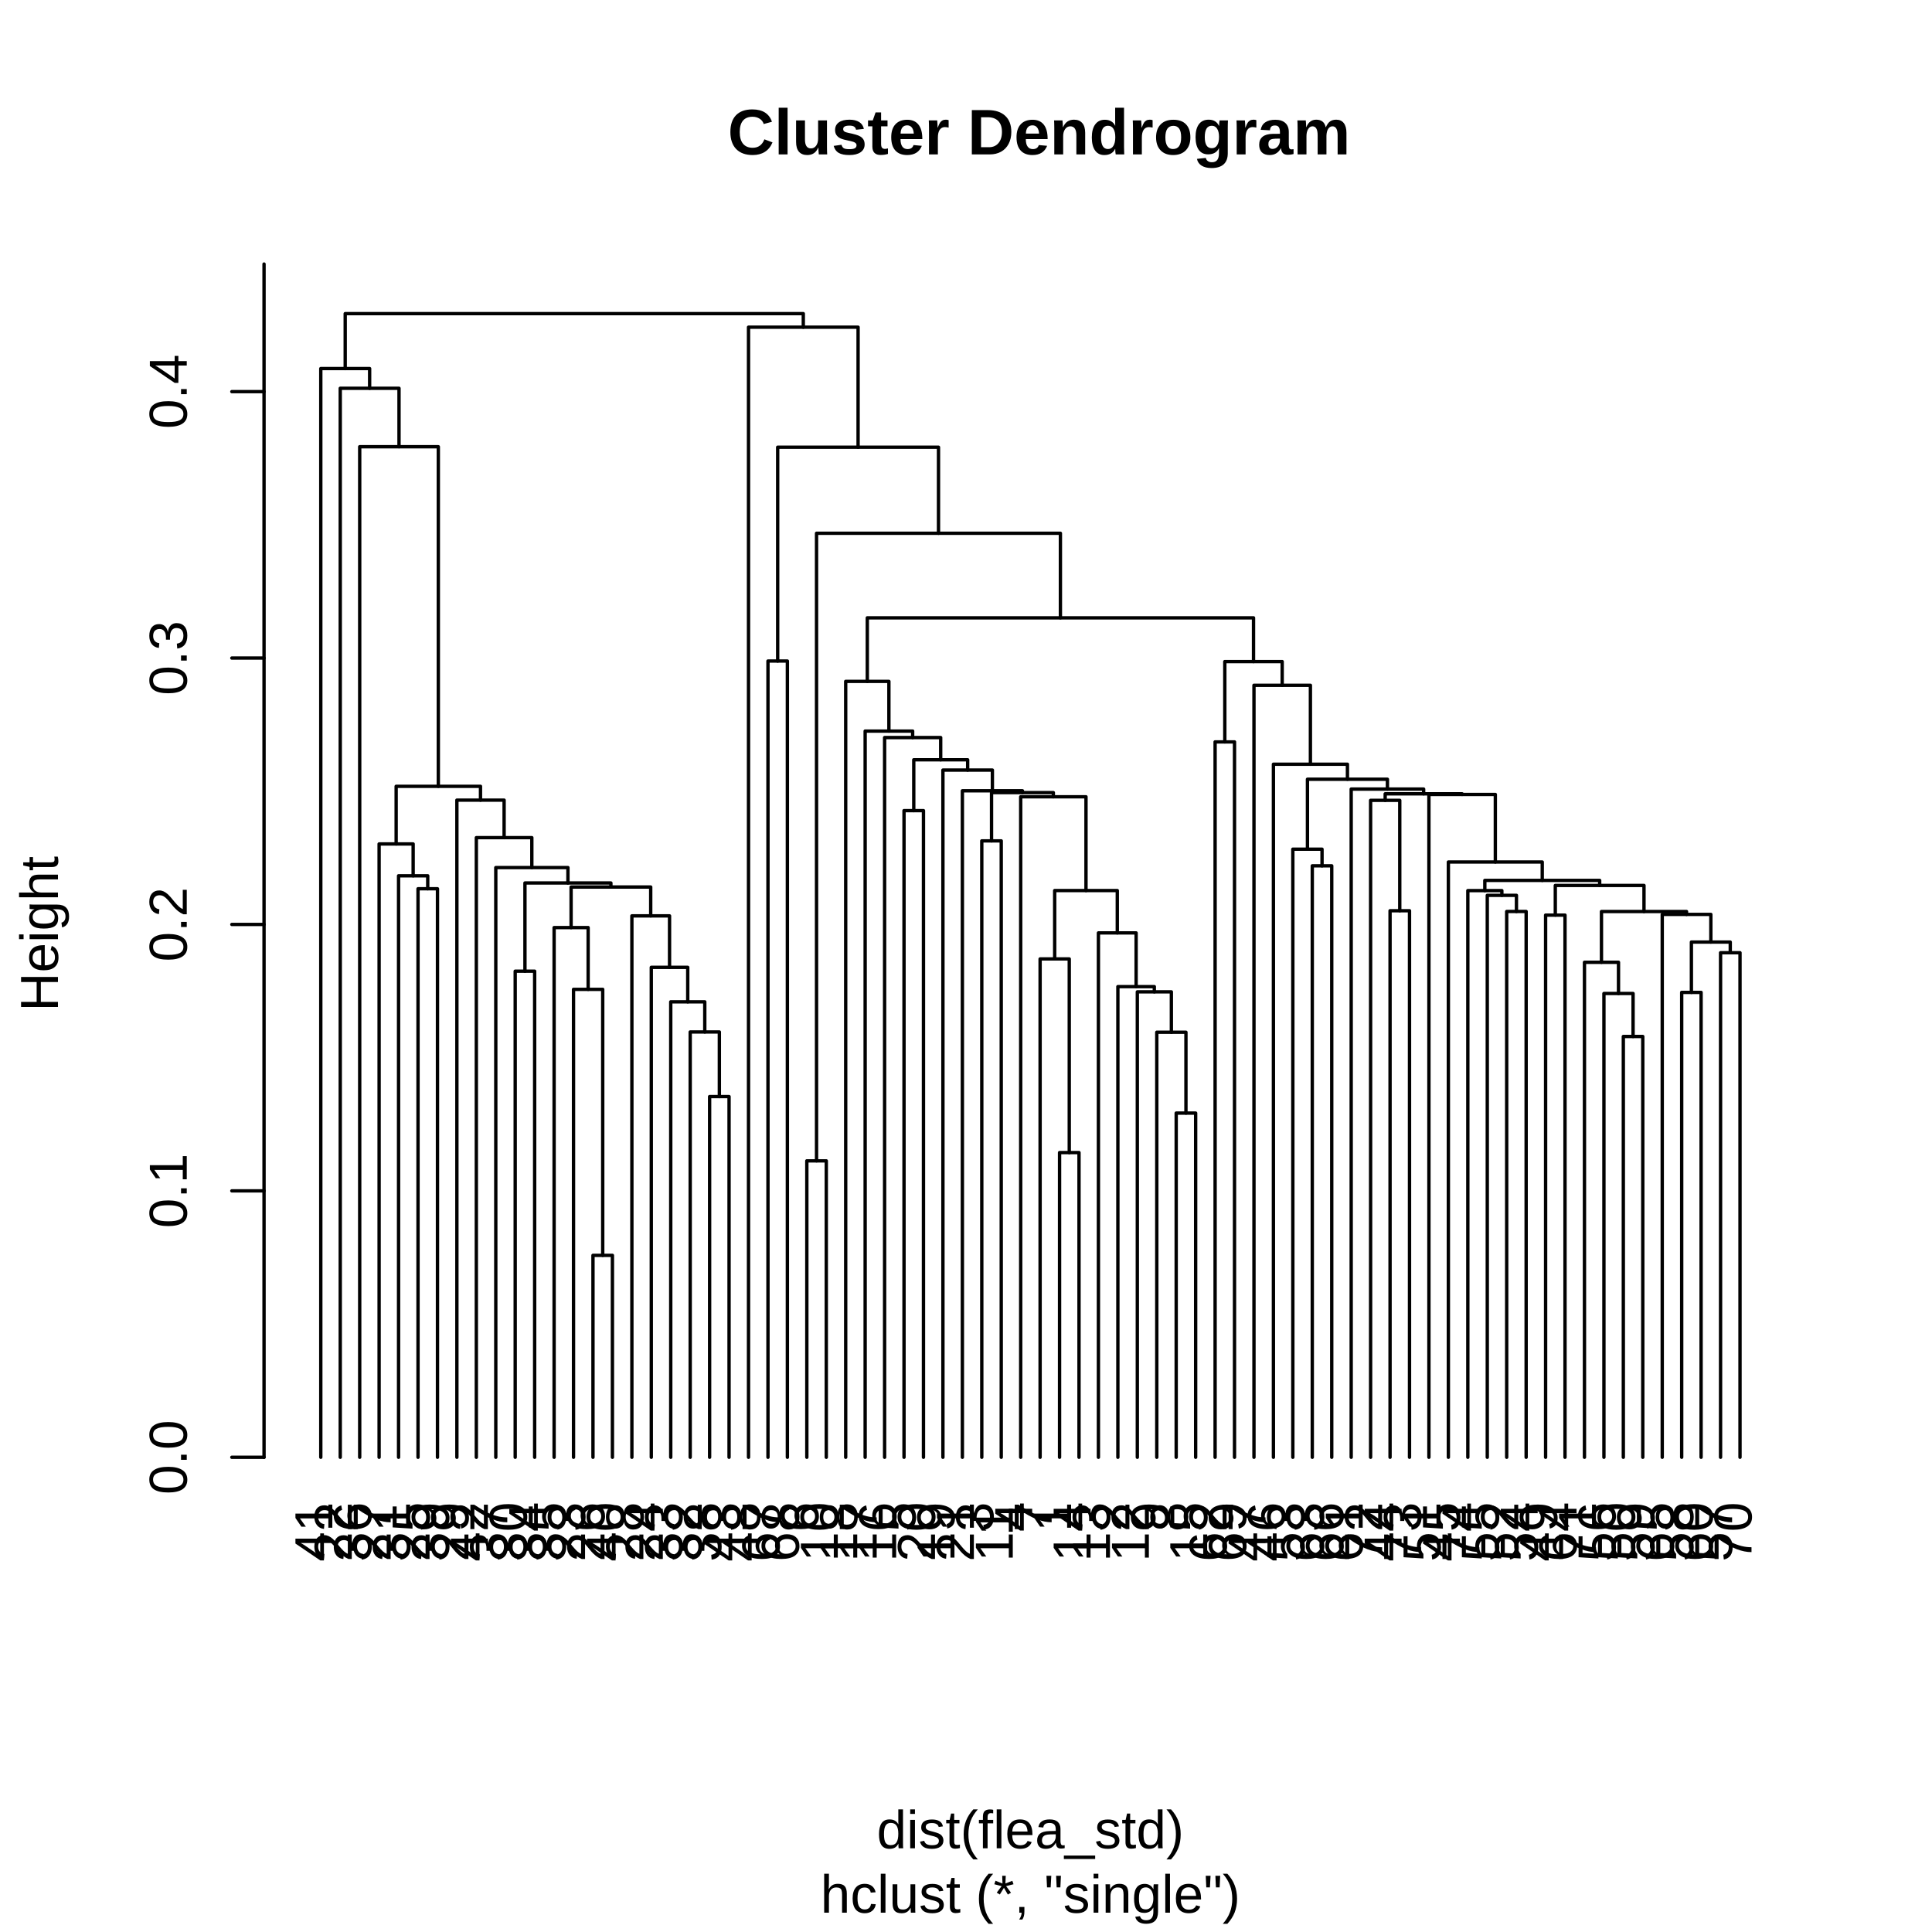
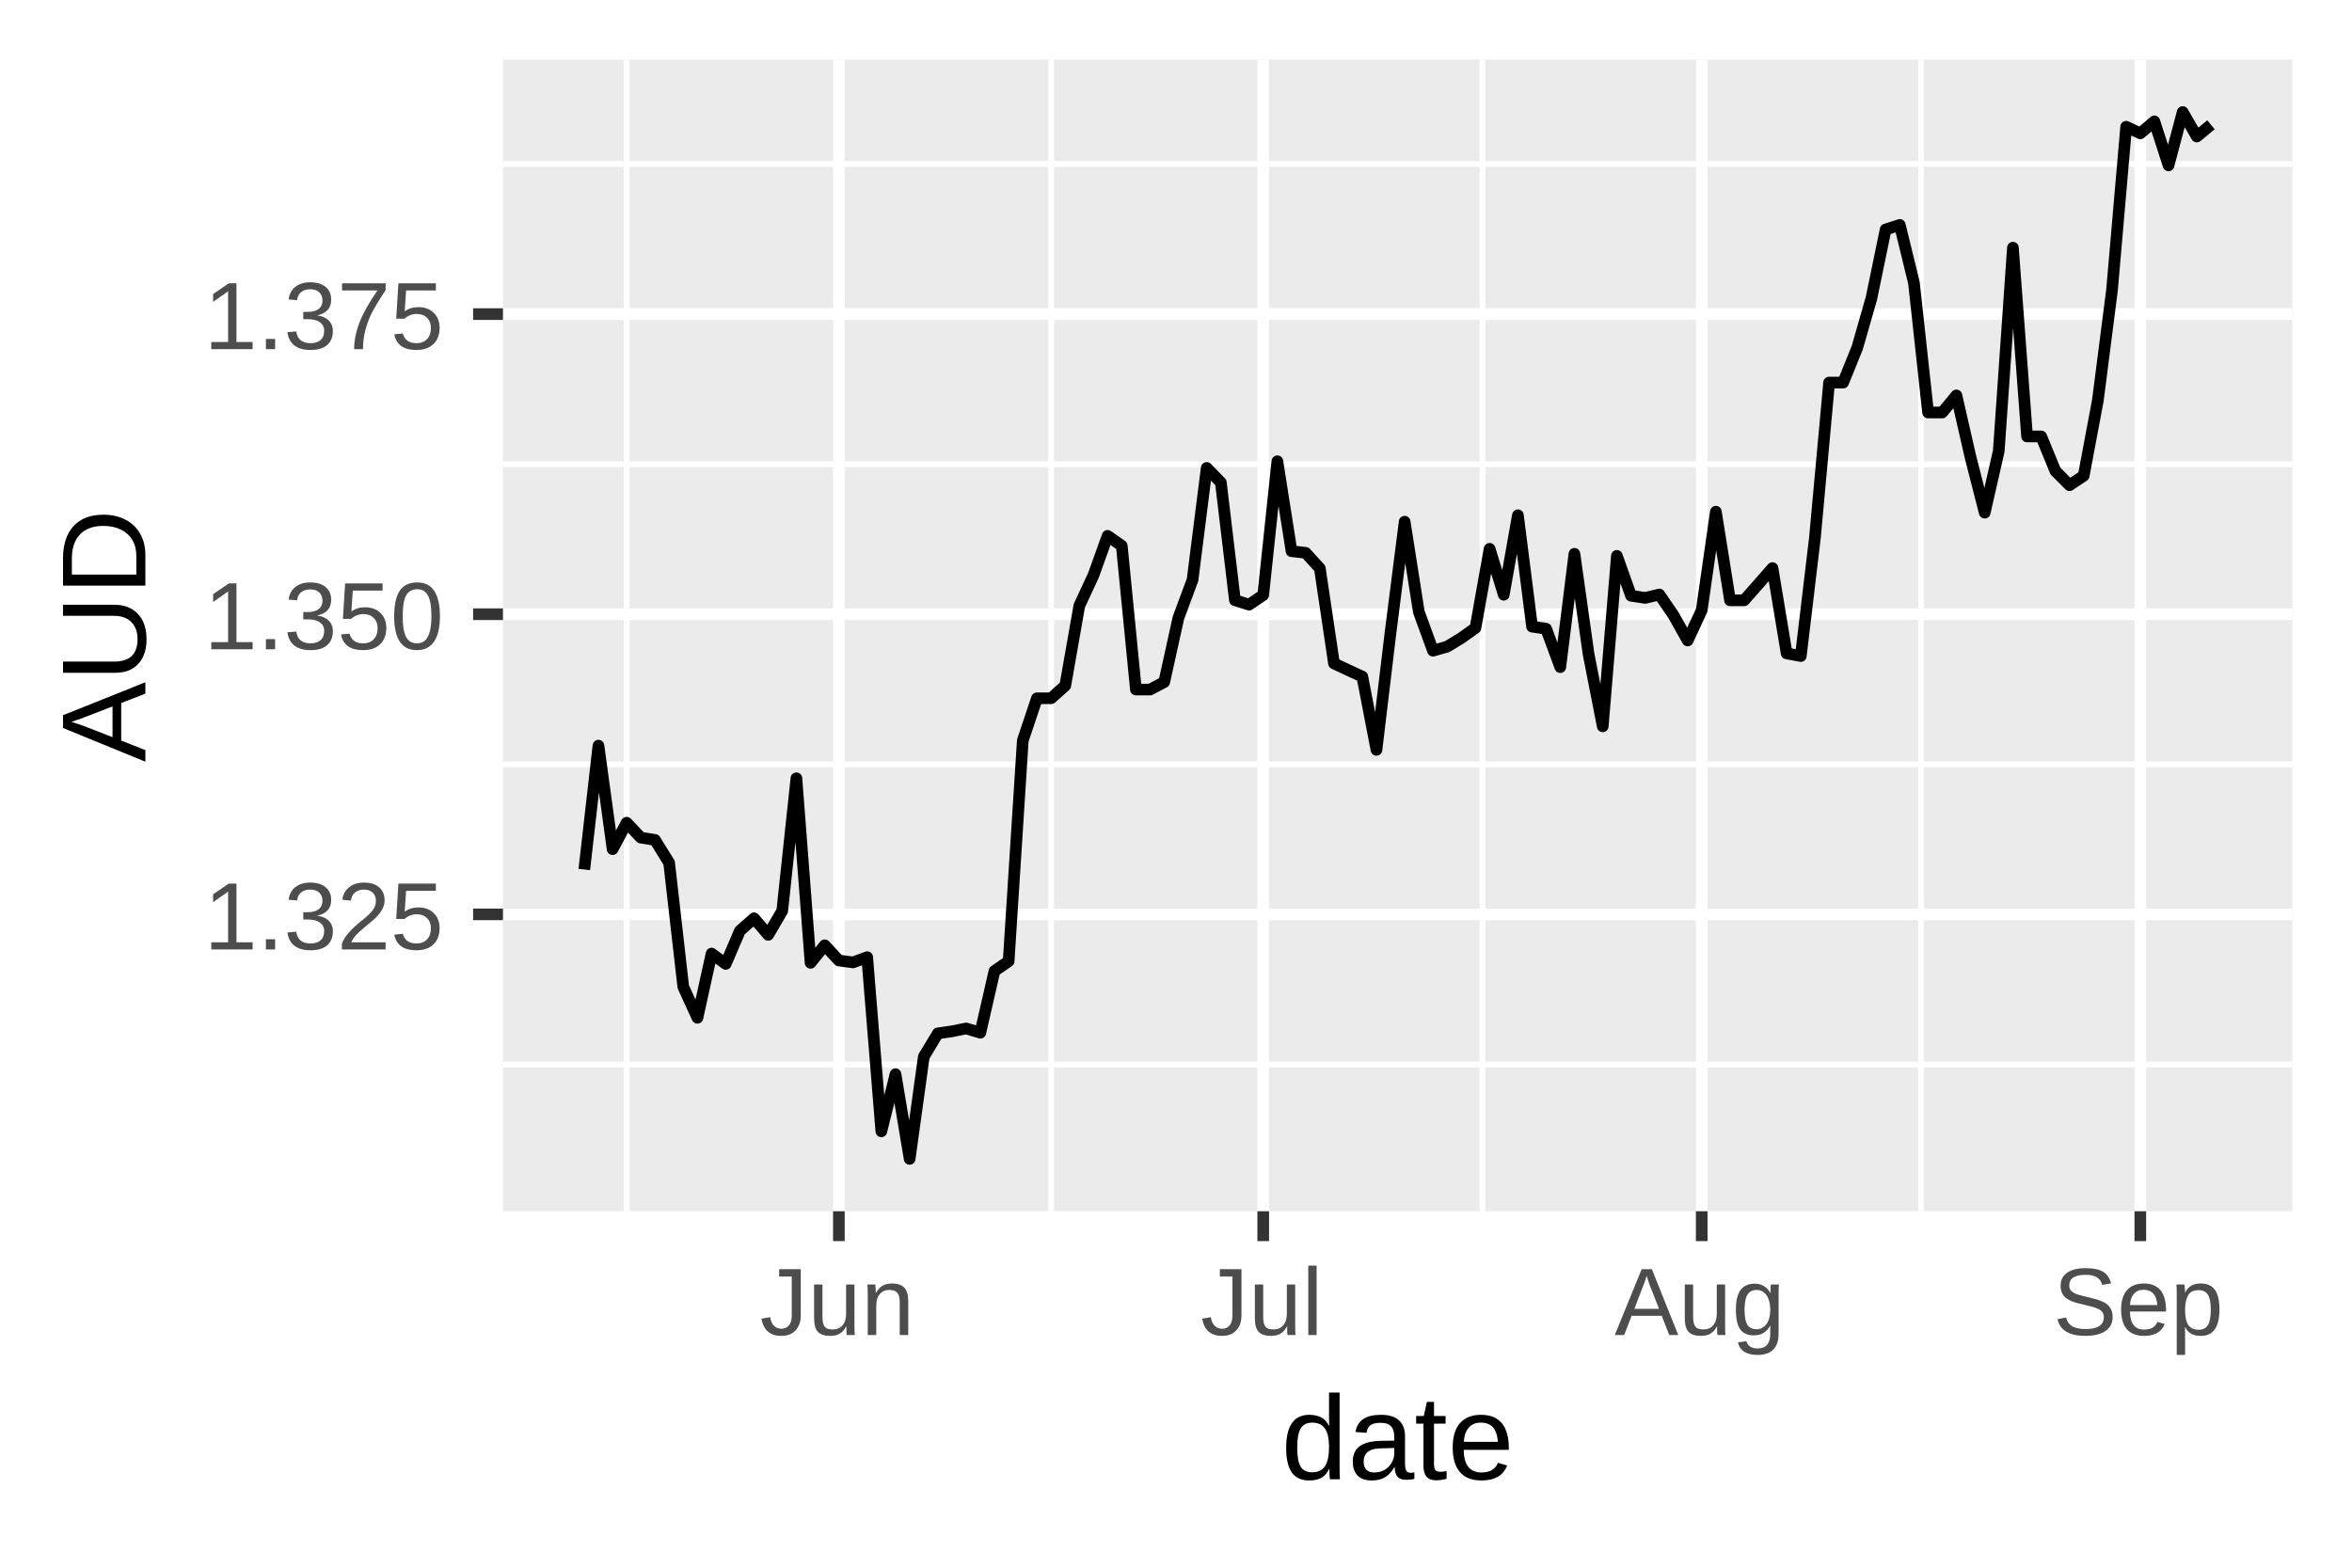
- <svg xmlns="http://www.w3.org/2000/svg" viewBox="0 0 432.00 432.00">
+ <svg xmlns="http://www.w3.org/2000/svg" viewBox="0 0 216.00 144.00">
  <defs>
    <style type="text/css">
    line, polyline, path, rect, circle {
      fill: none;
      stroke: #000000;
      stroke-linecap: round;
      stroke-linejoin: round;
      stroke-miterlimit: 10.00;
    }
  </style>
  </defs>
  <rect width="100%" height="100%" style="stroke: none; fill: #FFFFFF;" />
-   <text transform="translate(74.31,349.20) rotate(-90)" style="font-size: 12.00px; font-family: Arial;" textLength="13.35px" lengthAdjust="spacingAndGlyphs">41</text>
-   <text transform="translate(78.66,349.20) rotate(-90)" style="font-size: 12.00px; font-family: Arial;" textLength="13.35px" lengthAdjust="spacingAndGlyphs">22</text>
-   <text transform="translate(83.01,349.20) rotate(-90)" style="font-size: 12.00px; font-family: Arial;" textLength="13.35px" lengthAdjust="spacingAndGlyphs">36</text>
-   <text transform="translate(87.35,349.20) rotate(-90)" style="font-size: 12.00px; font-family: Arial;" textLength="13.35px" lengthAdjust="spacingAndGlyphs">27</text>
-   <text transform="translate(91.70,349.20) rotate(-90)" style="font-size: 12.00px; font-family: Arial;" textLength="13.35px" lengthAdjust="spacingAndGlyphs">31</text>
-   <text transform="translate(96.05,349.20) rotate(-90)" style="font-size: 12.00px; font-family: Arial;" textLength="13.35px" lengthAdjust="spacingAndGlyphs">25</text>
-   <text transform="translate(100.39,349.20) rotate(-90)" style="font-size: 12.00px; font-family: Arial;" textLength="13.35px" lengthAdjust="spacingAndGlyphs">39</text>
-   <polyline points="93.47,325.85 93.47,198.73 97.82,198.73 97.82,325.85 " style="stroke-width: 0.75;" />
-   <polyline points="89.12,325.85 89.12,195.83 95.64,195.83 95.64,198.73 " style="stroke-width: 0.75;" />
-   <polyline points="84.77,325.85 84.77,188.71 92.38,188.71 92.38,195.83 " style="stroke-width: 0.75;" />
-   <text transform="translate(104.74,349.20) rotate(-90)" style="font-size: 12.00px; font-family: Arial;" textLength="13.35px" lengthAdjust="spacingAndGlyphs">29</text>
-   <text transform="translate(109.09,349.20) rotate(-90)" style="font-size: 12.00px; font-family: Arial;" textLength="13.35px" lengthAdjust="spacingAndGlyphs">42</text>
-   <text transform="translate(113.43,349.20) rotate(-90)" style="font-size: 12.00px; font-family: Arial;" textLength="13.35px" lengthAdjust="spacingAndGlyphs">37</text>
-   <text transform="translate(117.78,349.20) rotate(-90)" style="font-size: 12.00px; font-family: Arial;" textLength="13.35px" lengthAdjust="spacingAndGlyphs">30</text>
-   <text transform="translate(122.13,349.20) rotate(-90)" style="font-size: 12.00px; font-family: Arial;" textLength="13.35px" lengthAdjust="spacingAndGlyphs">34</text>
-   <polyline points="115.20,325.85 115.20,217.16 119.55,217.16 119.55,325.85 " style="stroke-width: 0.75;" />
-   <text transform="translate(126.48,349.20) rotate(-90)" style="font-size: 12.00px; font-family: Arial;" textLength="13.35px" lengthAdjust="spacingAndGlyphs">35</text>
-   <text transform="translate(130.82,349.20) rotate(-90)" style="font-size: 12.00px; font-family: Arial;" textLength="13.35px" lengthAdjust="spacingAndGlyphs">23</text>
-   <text transform="translate(135.17,349.20) rotate(-90)" style="font-size: 12.00px; font-family: Arial;" textLength="13.35px" lengthAdjust="spacingAndGlyphs">26</text>
-   <text transform="translate(139.52,349.20) rotate(-90)" style="font-size: 12.00px; font-family: Arial;" textLength="13.35px" lengthAdjust="spacingAndGlyphs">40</text>
-   <polyline points="132.59,325.85 132.59,280.70 136.94,280.70 136.94,325.85 " style="stroke-width: 0.75;" />
-   <polyline points="128.24,325.85 128.24,221.22 134.77,221.22 134.77,280.70 " style="stroke-width: 0.75;" />
-   <polyline points="123.90,325.85 123.90,207.41 131.51,207.41 131.51,221.22 " style="stroke-width: 0.75;" />
-   <text transform="translate(143.86,349.20) rotate(-90)" style="font-size: 12.00px; font-family: Arial;" textLength="13.35px" lengthAdjust="spacingAndGlyphs">28</text>
-   <text transform="translate(148.21,349.20) rotate(-90)" style="font-size: 12.00px; font-family: Arial;" textLength="13.35px" lengthAdjust="spacingAndGlyphs">24</text>
-   <text transform="translate(152.56,349.20) rotate(-90)" style="font-size: 12.00px; font-family: Arial;" textLength="13.35px" lengthAdjust="spacingAndGlyphs">33</text>
-   <text transform="translate(156.91,349.20) rotate(-90)" style="font-size: 12.00px; font-family: Arial;" textLength="13.35px" lengthAdjust="spacingAndGlyphs">32</text>
-   <text transform="translate(161.25,349.20) rotate(-90)" style="font-size: 12.00px; font-family: Arial;" textLength="13.35px" lengthAdjust="spacingAndGlyphs">38</text>
-   <text transform="translate(165.60,349.20) rotate(-90)" style="font-size: 12.00px; font-family: Arial;" textLength="13.35px" lengthAdjust="spacingAndGlyphs">43</text>
-   <polyline points="158.67,325.85 158.67,245.20 163.02,245.20 163.02,325.85 " style="stroke-width: 0.75;" />
-   <polyline points="154.33,325.85 154.33,230.75 160.85,230.75 160.85,245.20 " style="stroke-width: 0.75;" />
-   <polyline points="149.98,325.85 149.98,224.01 157.59,224.01 157.59,230.75 " style="stroke-width: 0.75;" />
-   <polyline points="145.63,325.85 145.63,216.30 153.78,216.30 153.78,224.01 " style="stroke-width: 0.75;" />
-   <polyline points="141.29,325.85 141.29,204.79 149.71,204.79 149.71,216.30 " style="stroke-width: 0.75;" />
-   <polyline points="127.70,207.41 127.70,198.34 145.50,198.34 145.50,204.79 " style="stroke-width: 0.75;" />
-   <polyline points="117.38,217.16 117.38,197.44 136.60,197.44 136.60,198.34 " style="stroke-width: 0.75;" />
-   <polyline points="110.86,325.85 110.86,193.99 126.99,193.99 126.99,197.44 " style="stroke-width: 0.75;" />
-   <polyline points="106.51,325.85 106.51,187.30 118.92,187.30 118.92,193.99 " style="stroke-width: 0.75;" />
-   <polyline points="102.16,325.85 102.16,178.91 112.72,178.91 112.72,187.30 " style="stroke-width: 0.75;" />
-   <polyline points="88.58,188.71 88.58,175.82 107.44,175.82 107.44,178.91 " style="stroke-width: 0.75;" />
-   <polyline points="80.43,325.85 80.43,99.89 98.01,99.89 98.01,175.82 " style="stroke-width: 0.75;" />
-   <polyline points="76.08,325.85 76.08,86.82 89.22,86.82 89.22,99.89 " style="stroke-width: 0.75;" />
-   <polyline points="71.73,325.85 71.73,82.41 82.65,82.41 82.65,86.82 " style="stroke-width: 0.75;" />
-   <text transform="translate(169.95,349.20) rotate(-90)" style="font-size: 12.00px; font-family: Arial;" textLength="13.35px" lengthAdjust="spacingAndGlyphs">48</text>
-   <text transform="translate(174.29,349.20) rotate(-90)" style="font-size: 12.00px; font-family: Arial;" textLength="13.35px" lengthAdjust="spacingAndGlyphs">67</text>
-   <text transform="translate(178.64,349.20) rotate(-90)" style="font-size: 12.00px; font-family: Arial;" textLength="13.35px" lengthAdjust="spacingAndGlyphs">68</text>
-   <polyline points="171.72,325.85 171.72,147.81 176.06,147.81 176.06,325.85 " style="stroke-width: 0.75;" />
-   <text transform="translate(182.99,342.52) rotate(-90)" style="font-size: 12.00px; font-family: Arial;" textLength="6.67px" lengthAdjust="spacingAndGlyphs">6</text>
-   <text transform="translate(187.33,349.20) rotate(-90)" style="font-size: 12.00px; font-family: Arial;" textLength="13.35px" lengthAdjust="spacingAndGlyphs">10</text>
-   <polyline points="180.41,325.85 180.41,259.57 184.76,259.57 184.76,325.85 " style="stroke-width: 0.75;" />
-   <text transform="translate(191.68,349.20) rotate(-90)" style="font-size: 12.00px; font-family: Arial;" textLength="13.35px" lengthAdjust="spacingAndGlyphs">18</text>
-   <text transform="translate(196.03,349.20) rotate(-90)" style="font-size: 12.00px; font-family: Arial;" textLength="13.35px" lengthAdjust="spacingAndGlyphs">17</text>
-   <text transform="translate(200.38,349.20) rotate(-90)" style="font-size: 12.00px; font-family: Arial;" textLength="13.35px" lengthAdjust="spacingAndGlyphs">16</text>
-   <text transform="translate(204.72,342.52) rotate(-90)" style="font-size: 12.00px; font-family: Arial;" textLength="6.67px" lengthAdjust="spacingAndGlyphs">5</text>
-   <text transform="translate(209.07,349.20) rotate(-90)" style="font-size: 12.00px; font-family: Arial;" textLength="13.35px" lengthAdjust="spacingAndGlyphs">20</text>
-   <polyline points="202.14,325.85 202.14,181.26 206.49,181.26 206.49,325.85 " style="stroke-width: 0.75;" />
-   <text transform="translate(213.42,349.20) rotate(-90)" style="font-size: 12.00px; font-family: Arial;" textLength="13.35px" lengthAdjust="spacingAndGlyphs">19</text>
-   <text transform="translate(217.76,349.20) rotate(-90)" style="font-size: 12.00px; font-family: Arial;" textLength="13.35px" lengthAdjust="spacingAndGlyphs">21</text>
-   <text transform="translate(222.11,342.52) rotate(-90)" style="font-size: 12.00px; font-family: Arial;" textLength="6.67px" lengthAdjust="spacingAndGlyphs">3</text>
-   <text transform="translate(226.46,349.20) rotate(-90)" style="font-size: 12.00px; font-family: Arial;" textLength="13.35px" lengthAdjust="spacingAndGlyphs">11</text>
-   <polyline points="219.53,325.85 219.53,188.02 223.88,188.02 223.88,325.85 " style="stroke-width: 0.75;" />
-   <text transform="translate(230.80,342.52) rotate(-90)" style="font-size: 12.00px; font-family: Arial;" textLength="6.67px" lengthAdjust="spacingAndGlyphs">4</text>
-   <text transform="translate(235.15,342.52) rotate(-90)" style="font-size: 12.00px; font-family: Arial;" textLength="6.67px" lengthAdjust="spacingAndGlyphs">7</text>
-   <text transform="translate(239.50,342.52) rotate(-90)" style="font-size: 12.00px; font-family: Arial;" textLength="6.67px" lengthAdjust="spacingAndGlyphs">1</text>
-   <text transform="translate(243.85,349.20) rotate(-90)" style="font-size: 12.00px; font-family: Arial;" textLength="13.35px" lengthAdjust="spacingAndGlyphs">14</text>
-   <polyline points="236.92,325.85 236.92,257.72 241.27,257.72 241.27,325.85 " style="stroke-width: 0.75;" />
-   <polyline points="232.57,325.85 232.57,214.42 239.09,214.42 239.09,257.72 " style="stroke-width: 0.75;" />
-   <text transform="translate(248.19,349.20) rotate(-90)" style="font-size: 12.00px; font-family: Arial;" textLength="13.35px" lengthAdjust="spacingAndGlyphs">13</text>
-   <text transform="translate(252.54,342.52) rotate(-90)" style="font-size: 12.00px; font-family: Arial;" textLength="6.67px" lengthAdjust="spacingAndGlyphs">2</text>
-   <text transform="translate(256.89,349.20) rotate(-90)" style="font-size: 12.00px; font-family: Arial;" textLength="13.35px" lengthAdjust="spacingAndGlyphs">12</text>
-   <text transform="translate(261.23,342.52) rotate(-90)" style="font-size: 12.00px; font-family: Arial;" textLength="6.67px" lengthAdjust="spacingAndGlyphs">9</text>
-   <text transform="translate(265.58,342.52) rotate(-90)" style="font-size: 12.00px; font-family: Arial;" textLength="6.67px" lengthAdjust="spacingAndGlyphs">8</text>
-   <text transform="translate(269.93,349.20) rotate(-90)" style="font-size: 12.00px; font-family: Arial;" textLength="13.35px" lengthAdjust="spacingAndGlyphs">15</text>
-   <polyline points="263.00,325.85 263.00,248.89 267.35,248.89 267.35,325.85 " style="stroke-width: 0.75;" />
-   <polyline points="258.66,325.85 258.66,230.81 265.18,230.81 265.18,248.89 " style="stroke-width: 0.75;" />
-   <polyline points="254.31,325.85 254.31,221.78 261.92,221.78 261.92,230.81 " style="stroke-width: 0.75;" />
-   <polyline points="249.96,325.85 249.96,220.61 258.11,220.61 258.11,221.78 " style="stroke-width: 0.75;" />
-   <polyline points="245.61,325.85 245.61,208.60 254.04,208.60 254.04,220.61 " style="stroke-width: 0.75;" />
-   <polyline points="235.83,214.42 235.83,199.13 249.83,199.13 249.83,208.60 " style="stroke-width: 0.75;" />
-   <polyline points="228.23,325.85 228.23,178.16 242.83,178.16 242.83,199.13 " style="stroke-width: 0.75;" />
-   <polyline points="221.71,188.02 221.71,177.23 235.53,177.23 235.53,178.16 " style="stroke-width: 0.75;" />
-   <polyline points="215.19,325.85 215.19,176.82 228.62,176.82 228.62,177.23 " style="stroke-width: 0.75;" />
-   <polyline points="210.84,325.85 210.84,172.19 221.90,172.19 221.90,176.82 " style="stroke-width: 0.75;" />
-   <polyline points="204.32,181.26 204.32,169.89 216.37,169.89 216.37,172.19 " style="stroke-width: 0.75;" />
-   <polyline points="197.80,325.85 197.80,164.92 210.34,164.92 210.34,169.89 " style="stroke-width: 0.75;" />
-   <polyline points="193.45,325.85 193.45,163.47 204.07,163.47 204.07,164.92 " style="stroke-width: 0.75;" />
-   <polyline points="189.10,325.85 189.10,152.36 198.76,152.36 198.76,163.47 " style="stroke-width: 0.75;" />
-   <text transform="translate(274.27,349.20) rotate(-90)" style="font-size: 12.00px; font-family: Arial;" textLength="13.35px" lengthAdjust="spacingAndGlyphs">62</text>
-   <text transform="translate(278.62,349.20) rotate(-90)" style="font-size: 12.00px; font-family: Arial;" textLength="13.35px" lengthAdjust="spacingAndGlyphs">69</text>
-   <polyline points="271.70,325.85 271.70,165.89 276.04,165.89 276.04,325.85 " style="stroke-width: 0.75;" />
-   <text transform="translate(282.97,349.20) rotate(-90)" style="font-size: 12.00px; font-family: Arial;" textLength="13.35px" lengthAdjust="spacingAndGlyphs">47</text>
-   <text transform="translate(287.32,349.20) rotate(-90)" style="font-size: 12.00px; font-family: Arial;" textLength="13.35px" lengthAdjust="spacingAndGlyphs">46</text>
-   <text transform="translate(291.66,349.20) rotate(-90)" style="font-size: 12.00px; font-family: Arial;" textLength="13.35px" lengthAdjust="spacingAndGlyphs">53</text>
-   <text transform="translate(296.01,349.20) rotate(-90)" style="font-size: 12.00px; font-family: Arial;" textLength="13.35px" lengthAdjust="spacingAndGlyphs">63</text>
-   <text transform="translate(300.36,349.20) rotate(-90)" style="font-size: 12.00px; font-family: Arial;" textLength="13.35px" lengthAdjust="spacingAndGlyphs">66</text>
-   <polyline points="293.43,325.85 293.43,193.60 297.78,193.60 297.78,325.85 " style="stroke-width: 0.75;" />
-   <polyline points="289.08,325.85 289.08,189.88 295.61,189.88 295.61,193.60 " style="stroke-width: 0.75;" />
-   <text transform="translate(304.70,349.20) rotate(-90)" style="font-size: 12.00px; font-family: Arial;" textLength="13.35px" lengthAdjust="spacingAndGlyphs">61</text>
-   <text transform="translate(309.05,349.20) rotate(-90)" style="font-size: 12.00px; font-family: Arial;" textLength="13.35px" lengthAdjust="spacingAndGlyphs">72</text>
-   <text transform="translate(313.40,349.20) rotate(-90)" style="font-size: 12.00px; font-family: Arial;" textLength="13.35px" lengthAdjust="spacingAndGlyphs">44</text>
-   <text transform="translate(317.75,349.20) rotate(-90)" style="font-size: 12.00px; font-family: Arial;" textLength="13.35px" lengthAdjust="spacingAndGlyphs">73</text>
-   <polyline points="310.82,325.85 310.82,203.64 315.17,203.64 315.17,325.85 " style="stroke-width: 0.75;" />
-   <polyline points="306.47,325.85 306.47,178.96 312.99,178.96 312.99,203.64 " style="stroke-width: 0.75;" />
-   <text transform="translate(322.09,349.20) rotate(-90)" style="font-size: 12.00px; font-family: Arial;" textLength="13.35px" lengthAdjust="spacingAndGlyphs">51</text>
-   <text transform="translate(326.44,349.20) rotate(-90)" style="font-size: 12.00px; font-family: Arial;" textLength="13.35px" lengthAdjust="spacingAndGlyphs">45</text>
-   <text transform="translate(330.79,349.20) rotate(-90)" style="font-size: 12.00px; font-family: Arial;" textLength="13.35px" lengthAdjust="spacingAndGlyphs">74</text>
-   <text transform="translate(335.13,349.20) rotate(-90)" style="font-size: 12.00px; font-family: Arial;" textLength="13.35px" lengthAdjust="spacingAndGlyphs">55</text>
-   <text transform="translate(339.48,349.20) rotate(-90)" style="font-size: 12.00px; font-family: Arial;" textLength="13.35px" lengthAdjust="spacingAndGlyphs">52</text>
-   <text transform="translate(343.83,349.20) rotate(-90)" style="font-size: 12.00px; font-family: Arial;" textLength="13.35px" lengthAdjust="spacingAndGlyphs">54</text>
-   <polyline points="336.90,325.85 336.90,203.81 341.25,203.81 341.25,325.85 " style="stroke-width: 0.75;" />
-   <polyline points="332.56,325.85 332.56,200.20 339.08,200.20 339.08,203.81 " style="stroke-width: 0.75;" />
-   <polyline points="328.21,325.85 328.21,199.14 335.82,199.14 335.82,200.20 " style="stroke-width: 0.75;" />
-   <text transform="translate(348.17,349.20) rotate(-90)" style="font-size: 12.00px; font-family: Arial;" textLength="13.35px" lengthAdjust="spacingAndGlyphs">49</text>
-   <text transform="translate(352.52,349.20) rotate(-90)" style="font-size: 12.00px; font-family: Arial;" textLength="13.35px" lengthAdjust="spacingAndGlyphs">64</text>
-   <polyline points="345.60,325.85 345.60,204.62 349.94,204.62 349.94,325.85 " style="stroke-width: 0.75;" />
-   <text transform="translate(356.87,349.20) rotate(-90)" style="font-size: 12.00px; font-family: Arial;" textLength="13.35px" lengthAdjust="spacingAndGlyphs">71</text>
-   <text transform="translate(361.22,349.20) rotate(-90)" style="font-size: 12.00px; font-family: Arial;" textLength="13.35px" lengthAdjust="spacingAndGlyphs">56</text>
-   <text transform="translate(365.56,349.20) rotate(-90)" style="font-size: 12.00px; font-family: Arial;" textLength="13.35px" lengthAdjust="spacingAndGlyphs">50</text>
-   <text transform="translate(369.91,349.20) rotate(-90)" style="font-size: 12.00px; font-family: Arial;" textLength="13.35px" lengthAdjust="spacingAndGlyphs">59</text>
-   <polyline points="362.98,325.85 362.98,231.76 367.33,231.76 367.33,325.85 " style="stroke-width: 0.75;" />
-   <polyline points="358.64,325.85 358.64,222.15 365.16,222.15 365.16,231.76 " style="stroke-width: 0.75;" />
-   <polyline points="354.29,325.85 354.29,215.17 361.90,215.17 361.90,222.15 " style="stroke-width: 0.75;" />
-   <text transform="translate(374.26,349.20) rotate(-90)" style="font-size: 12.00px; font-family: Arial;" textLength="13.35px" lengthAdjust="spacingAndGlyphs">65</text>
-   <text transform="translate(378.60,349.20) rotate(-90)" style="font-size: 12.00px; font-family: Arial;" textLength="13.35px" lengthAdjust="spacingAndGlyphs">58</text>
-   <text transform="translate(382.95,349.20) rotate(-90)" style="font-size: 12.00px; font-family: Arial;" textLength="13.35px" lengthAdjust="spacingAndGlyphs">60</text>
-   <polyline points="376.03,325.85 376.03,221.90 380.37,221.90 380.37,325.85 " style="stroke-width: 0.75;" />
-   <text transform="translate(387.30,349.20) rotate(-90)" style="font-size: 12.00px; font-family: Arial;" textLength="13.35px" lengthAdjust="spacingAndGlyphs">57</text>
-   <text transform="translate(391.64,349.20) rotate(-90)" style="font-size: 12.00px; font-family: Arial;" textLength="13.35px" lengthAdjust="spacingAndGlyphs">70</text>
-   <polyline points="384.72,325.85 384.72,213.03 389.07,213.03 389.07,325.85 " style="stroke-width: 0.75;" />
-   <polyline points="378.20,221.90 378.20,210.65 386.89,210.65 386.89,213.03 " style="stroke-width: 0.75;" />
-   <polyline points="371.68,325.85 371.68,204.46 382.55,204.46 382.55,210.65 " style="stroke-width: 0.75;" />
-   <polyline points="358.09,215.17 358.09,203.82 377.11,203.82 377.11,204.46 " style="stroke-width: 0.75;" />
-   <polyline points="347.77,204.62 347.77,197.99 367.60,197.99 367.60,203.82 " style="stroke-width: 0.75;" />
-   <polyline points="332.01,199.14 332.01,196.86 357.69,196.86 357.69,197.99 " style="stroke-width: 0.75;" />
-   <polyline points="323.86,325.85 323.86,192.75 344.85,192.75 344.85,196.86 " style="stroke-width: 0.75;" />
-   <polyline points="319.51,325.85 319.51,177.64 334.36,177.64 334.36,192.75 " style="stroke-width: 0.75;" />
-   <polyline points="309.73,178.96 309.73,177.50 326.93,177.50 326.93,177.64 " style="stroke-width: 0.75;" />
-   <polyline points="302.13,325.85 302.13,176.44 318.33,176.44 318.33,177.50 " style="stroke-width: 0.75;" />
-   <polyline points="292.35,189.88 292.35,174.24 310.23,174.24 310.23,176.44 " style="stroke-width: 0.75;" />
-   <polyline points="284.74,325.85 284.74,170.88 301.29,170.88 301.29,174.24 " style="stroke-width: 0.75;" />
-   <polyline points="280.39,325.85 280.39,153.23 293.01,153.23 293.01,170.88 " style="stroke-width: 0.75;" />
-   <polyline points="273.87,165.89 273.87,147.93 286.70,147.93 286.70,153.23 " style="stroke-width: 0.75;" />
-   <polyline points="193.93,152.36 193.93,138.15 280.29,138.15 280.29,147.93 " style="stroke-width: 0.75;" />
-   <polyline points="182.58,259.57 182.58,119.24 237.11,119.24 237.11,138.15 " style="stroke-width: 0.75;" />
-   <polyline points="173.89,147.81 173.89,100.00 209.85,100.00 209.85,119.24 " style="stroke-width: 0.75;" />
-   <polyline points="167.37,325.85 167.37,73.16 191.87,73.16 191.87,100.00 " style="stroke-width: 0.75;" />
-   <polyline points="77.19,82.41 77.19,70.13 179.62,70.13 179.62,73.16 " style="stroke-width: 0.75;" />
-   <line x1="59.04" y1="325.85" x2="59.04" y2="59.04" style="stroke-width: 0.75;" />
-   <line x1="59.04" y1="325.85" x2="51.84" y2="325.85" style="stroke-width: 0.75;" />
-   <line x1="59.04" y1="266.28" x2="51.84" y2="266.28" style="stroke-width: 0.75;" />
-   <line x1="59.04" y1="206.71" x2="51.84" y2="206.71" style="stroke-width: 0.75;" />
-   <line x1="59.04" y1="147.14" x2="51.84" y2="147.14" style="stroke-width: 0.75;" />
-   <line x1="59.04" y1="87.57" x2="51.84" y2="87.57" style="stroke-width: 0.75;" />
-   <text transform="translate(41.76,334.19) rotate(-90)" style="font-size: 12.00px; font-family: Arial;" textLength="16.68px" lengthAdjust="spacingAndGlyphs">0.0</text>
-   <text transform="translate(41.76,274.62) rotate(-90)" style="font-size: 12.00px; font-family: Arial;" textLength="16.68px" lengthAdjust="spacingAndGlyphs">0.1</text>
-   <text transform="translate(41.76,215.05) rotate(-90)" style="font-size: 12.00px; font-family: Arial;" textLength="16.68px" lengthAdjust="spacingAndGlyphs">0.2</text>
-   <text transform="translate(41.76,155.48) rotate(-90)" style="font-size: 12.00px; font-family: Arial;" textLength="16.68px" lengthAdjust="spacingAndGlyphs">0.3</text>
-   <text transform="translate(41.76,95.91) rotate(-90)" style="font-size: 12.00px; font-family: Arial;" textLength="16.68px" lengthAdjust="spacingAndGlyphs">0.4</text>
-   <text x="162.72" y="34.53" style="font-size: 14.40px; font-weight: bold; font-family: Arial;" textLength="135.36px" lengthAdjust="spacingAndGlyphs">Cluster Dendrogram</text>
-   <text x="183.46" y="427.68" style="font-size: 12.00px; font-family: Arial;" textLength="93.88px" lengthAdjust="spacingAndGlyphs">hclust (*, "single")</text>
-   <text x="196.05" y="413.28" style="font-size: 12.00px; font-family: Arial;" textLength="68.70px" lengthAdjust="spacingAndGlyphs">dist(flea_std)</text>
-   <text transform="translate(12.96,226.14) rotate(-90)" style="font-size: 12.00px; font-family: Arial;" textLength="34.69px" lengthAdjust="spacingAndGlyphs">Height</text>
+   <rect x="0.00" y="0.00" width="216.00" height="144.00" style="stroke-width: 1.07; stroke: #FFFFFF; fill: #FFFFFF;" />
+   <defs>
+     <clipPath id="cpNDYuMTg3N3wyMTAuNTIxfDExMS4yNTd8NS40Nzk0NQ==">
+       <rect x="46.19" y="5.48" width="164.33" height="105.78" />
+     </clipPath>
+   </defs>
+   <rect x="46.19" y="5.48" width="164.33" height="105.78" style="stroke-width: 1.07; stroke: none; fill: #EBEBEB;" clip-path="url(#cpNDYuMTg3N3wyMTAuNTIxfDExMS4yNTd8NS40Nzk0NQ==)" />
+   <polyline points="46.19,97.78 210.52,97.78 " style="stroke-width: 0.53; stroke: #FFFFFF; stroke-linecap: butt;" clip-path="url(#cpNDYuMTg3N3wyMTAuNTIxfDExMS4yNTd8NS40Nzk0NQ==)" />
+   <polyline points="46.19,70.21 210.52,70.21 " style="stroke-width: 0.53; stroke: #FFFFFF; stroke-linecap: butt;" clip-path="url(#cpNDYuMTg3N3wyMTAuNTIxfDExMS4yNTd8NS40Nzk0NQ==)" />
+   <polyline points="46.19,42.64 210.52,42.64 " style="stroke-width: 0.53; stroke: #FFFFFF; stroke-linecap: butt;" clip-path="url(#cpNDYuMTg3N3wyMTAuNTIxfDExMS4yNTd8NS40Nzk0NQ==)" />
+   <polyline points="46.19,15.06 210.52,15.06 " style="stroke-width: 0.53; stroke: #FFFFFF; stroke-linecap: butt;" clip-path="url(#cpNDYuMTg3N3wyMTAuNTIxfDExMS4yNTd8NS40Nzk0NQ==)" />
+   <polyline points="57.55,111.26 57.55,5.48 " style="stroke-width: 0.53; stroke: #FFFFFF; stroke-linecap: butt;" clip-path="url(#cpNDYuMTg3N3wyMTAuNTIxfDExMS4yNTd8NS40Nzk0NQ==)" />
+   <polyline points="96.53,111.26 96.53,5.48 " style="stroke-width: 0.53; stroke: #FFFFFF; stroke-linecap: butt;" clip-path="url(#cpNDYuMTg3N3wyMTAuNTIxfDExMS4yNTd8NS40Nzk0NQ==)" />
+   <polyline points="136.15,111.26 136.15,5.48 " style="stroke-width: 0.53; stroke: #FFFFFF; stroke-linecap: butt;" clip-path="url(#cpNDYuMTg3N3wyMTAuNTIxfDExMS4yNTd8NS40Nzk0NQ==)" />
+   <polyline points="176.42,111.26 176.42,5.48 " style="stroke-width: 0.53; stroke: #FFFFFF; stroke-linecap: butt;" clip-path="url(#cpNDYuMTg3N3wyMTAuNTIxfDExMS4yNTd8NS40Nzk0NQ==)" />
+   <polyline points="46.19,83.99 210.52,83.99 " style="stroke-width: 1.07; stroke: #FFFFFF; stroke-linecap: butt;" clip-path="url(#cpNDYuMTg3N3wyMTAuNTIxfDExMS4yNTd8NS40Nzk0NQ==)" />
+   <polyline points="46.19,56.42 210.52,56.42 " style="stroke-width: 1.07; stroke: #FFFFFF; stroke-linecap: butt;" clip-path="url(#cpNDYuMTg3N3wyMTAuNTIxfDExMS4yNTd8NS40Nzk0NQ==)" />
+   <polyline points="46.19,28.85 210.52,28.85 " style="stroke-width: 1.07; stroke: #FFFFFF; stroke-linecap: butt;" clip-path="url(#cpNDYuMTg3N3wyMTAuNTIxfDExMS4yNTd8NS40Nzk0NQ==)" />
+   <polyline points="77.04,111.26 77.04,5.48 " style="stroke-width: 1.07; stroke: #FFFFFF; stroke-linecap: butt;" clip-path="url(#cpNDYuMTg3N3wyMTAuNTIxfDExMS4yNTd8NS40Nzk0NQ==)" />
+   <polyline points="116.01,111.26 116.01,5.48 " style="stroke-width: 1.07; stroke: #FFFFFF; stroke-linecap: butt;" clip-path="url(#cpNDYuMTg3N3wyMTAuNTIxfDExMS4yNTd8NS40Nzk0NQ==)" />
+   <polyline points="156.28,111.26 156.28,5.48 " style="stroke-width: 1.07; stroke: #FFFFFF; stroke-linecap: butt;" clip-path="url(#cpNDYuMTg3N3wyMTAuNTIxfDExMS4yNTd8NS40Nzk0NQ==)" />
+   <polyline points="196.56,111.26 196.56,5.48 " style="stroke-width: 1.07; stroke: #FFFFFF; stroke-linecap: butt;" clip-path="url(#cpNDYuMTg3N3wyMTAuNTIxfDExMS4yNTd8NS40Nzk0NQ==)" />
+   <polyline points="53.66,79.87 54.96,68.49 56.26,78.00 57.55,75.57 58.85,76.94 60.15,77.15 61.45,79.25 62.75,90.64 64.05,93.49 65.35,87.59 66.65,88.54 67.95,85.50 69.25,84.35 70.55,85.87 71.84,83.66 73.14,71.49 74.44,88.44 75.74,86.83 77.04,88.23 78.34,88.40 79.64,87.92 80.94,103.92 82.24,98.67 83.54,106.45 84.84,97.06 86.13,94.92 87.43,94.73 88.73,94.47 90.03,94.86 91.33,89.19 92.63,88.30 93.93,68.02 95.23,64.14 96.53,64.14 97.83,62.98 99.12,55.64 100.42,52.84 101.72,49.22 103.02,50.13 104.32,63.34 105.62,63.34 106.92,62.65 108.22,56.76 109.52,53.26 110.82,42.98 112.12,44.32 113.41,55.13 114.71,55.54 116.01,54.66 117.31,42.37 118.61,50.63 119.91,50.78 121.21,52.21 122.51,60.94 123.81,61.55 125.11,62.15 126.41,68.88 127.70,58.12 129.00,47.92 130.30,56.20 131.60,59.77 132.90,59.40 134.20,58.61 135.50,57.68 136.80,50.41 138.10,54.63 139.40,47.33 140.70,57.56 141.99,57.75 143.29,61.28 144.59,50.87 145.89,60.09 147.19,66.72 148.49,51.06 149.79,54.72 151.09,54.92 152.39,54.61 153.69,56.51 154.99,58.83 156.28,56.05 157.58,47.00 158.88,55.14 160.18,55.14 161.48,53.66 162.78,52.18 164.08,60.02 165.38,60.26 166.68,49.36 167.98,35.14 169.27,35.14 170.57,31.92 171.87,27.38 173.17,21.08 174.47,20.66 175.77,25.98 177.07,37.89 178.37,37.89 179.67,36.32 180.97,42.01 180.97,42.01 182.27,47.09 183.56,41.43 184.86,22.75 186.16,40.09 187.46,40.09 188.76,43.26 190.06,44.57 191.36,43.70 192.66,36.78 193.96,26.65 195.26,11.64 196.56,12.25 197.85,11.15 199.15,15.19 200.45,10.29 201.75,12.54 203.05,11.46 " style="stroke-width: 1.07; stroke-linecap: butt;" clip-path="url(#cpNDYuMTg3N3wyMTAuNTIxfDExMS4yNTd8NS40Nzk0NQ==)" />
+   <defs>
+     <clipPath id="cpMHwyMTZ8MTQ0fDA=">
+       <rect x="0.00" y="0.00" width="216.00" height="144.00" />
+     </clipPath>
+   </defs>
+   <g clip-path="url(#cpMHwyMTZ8MTQ0fDA=)">
+     <text x="18.73" y="87.21" style="font-size: 8.80px; fill: #4D4D4D; font-family: Arial;" textLength="22.52px" lengthAdjust="spacingAndGlyphs">1.325</text>
+   </g>
+   <g clip-path="url(#cpMHwyMTZ8MTQ0fDA=)">
+     <text x="18.73" y="59.64" style="font-size: 8.80px; fill: #4D4D4D; font-family: Arial;" textLength="22.52px" lengthAdjust="spacingAndGlyphs">1.350</text>
+   </g>
+   <g clip-path="url(#cpMHwyMTZ8MTQ0fDA=)">
+     <text x="18.73" y="32.07" style="font-size: 8.80px; fill: #4D4D4D; font-family: Arial;" textLength="22.52px" lengthAdjust="spacingAndGlyphs">1.375</text>
+   </g>
+   <polyline points="43.45,83.99 46.19,83.99 " style="stroke-width: 1.07; stroke: #333333; stroke-linecap: butt;" clip-path="url(#cpMHwyMTZ8MTQ0fDA=)" />
+   <polyline points="43.45,56.42 46.19,56.42 " style="stroke-width: 1.07; stroke: #333333; stroke-linecap: butt;" clip-path="url(#cpMHwyMTZ8MTQ0fDA=)" />
+   <polyline points="43.45,28.85 46.19,28.85 " style="stroke-width: 1.07; stroke: #333333; stroke-linecap: butt;" clip-path="url(#cpMHwyMTZ8MTQ0fDA=)" />
+   <polyline points="77.04,114.00 77.04,111.26 " style="stroke-width: 1.07; stroke: #333333; stroke-linecap: butt;" clip-path="url(#cpMHwyMTZ8MTQ0fDA=)" />
+   <polyline points="116.01,114.00 116.01,111.26 " style="stroke-width: 1.07; stroke: #333333; stroke-linecap: butt;" clip-path="url(#cpMHwyMTZ8MTQ0fDA=)" />
+   <polyline points="156.28,114.00 156.28,111.26 " style="stroke-width: 1.07; stroke: #333333; stroke-linecap: butt;" clip-path="url(#cpMHwyMTZ8MTQ0fDA=)" />
+   <polyline points="196.56,114.00 196.56,111.26 " style="stroke-width: 1.07; stroke: #333333; stroke-linecap: butt;" clip-path="url(#cpMHwyMTZ8MTQ0fDA=)" />
+   <g clip-path="url(#cpMHwyMTZ8MTQ0fDA=)">
+     <text x="69.79" y="122.63" style="font-size: 8.80px; fill: #4D4D4D; font-family: Arial;" textLength="14.51px" lengthAdjust="spacingAndGlyphs">Jun</text>
+   </g>
+   <g clip-path="url(#cpMHwyMTZ8MTQ0fDA=)">
+     <text x="110.26" y="122.63" style="font-size: 8.80px; fill: #4D4D4D; font-family: Arial;" textLength="11.50px" lengthAdjust="spacingAndGlyphs">Jul</text>
+   </g>
+   <g clip-path="url(#cpMHwyMTZ8MTQ0fDA=)">
+     <text x="148.28" y="122.63" style="font-size: 8.80px; fill: #4D4D4D; font-family: Arial;" textLength="16.01px" lengthAdjust="spacingAndGlyphs">Aug</text>
+   </g>
+   <g clip-path="url(#cpMHwyMTZ8MTQ0fDA=)">
+     <text x="188.55" y="122.63" style="font-size: 8.80px; fill: #4D4D4D; font-family: Arial;" textLength="16.01px" lengthAdjust="spacingAndGlyphs">Sep</text>
+   </g>
+   <g clip-path="url(#cpMHwyMTZ8MTQ0fDA=)">
+     <text x="117.65" y="135.88" style="font-size: 11.00px; font-family: Arial;" textLength="21.41px" lengthAdjust="spacingAndGlyphs">date</text>
+   </g>
+   <g clip-path="url(#cpMHwyMTZ8MTQ0fDA=)">
+     <text transform="translate(13.35,69.98) rotate(-90)" style="font-size: 11.00px; font-family: Arial;" textLength="23.22px" lengthAdjust="spacingAndGlyphs">AUD</text>
+   </g>
</svg>
